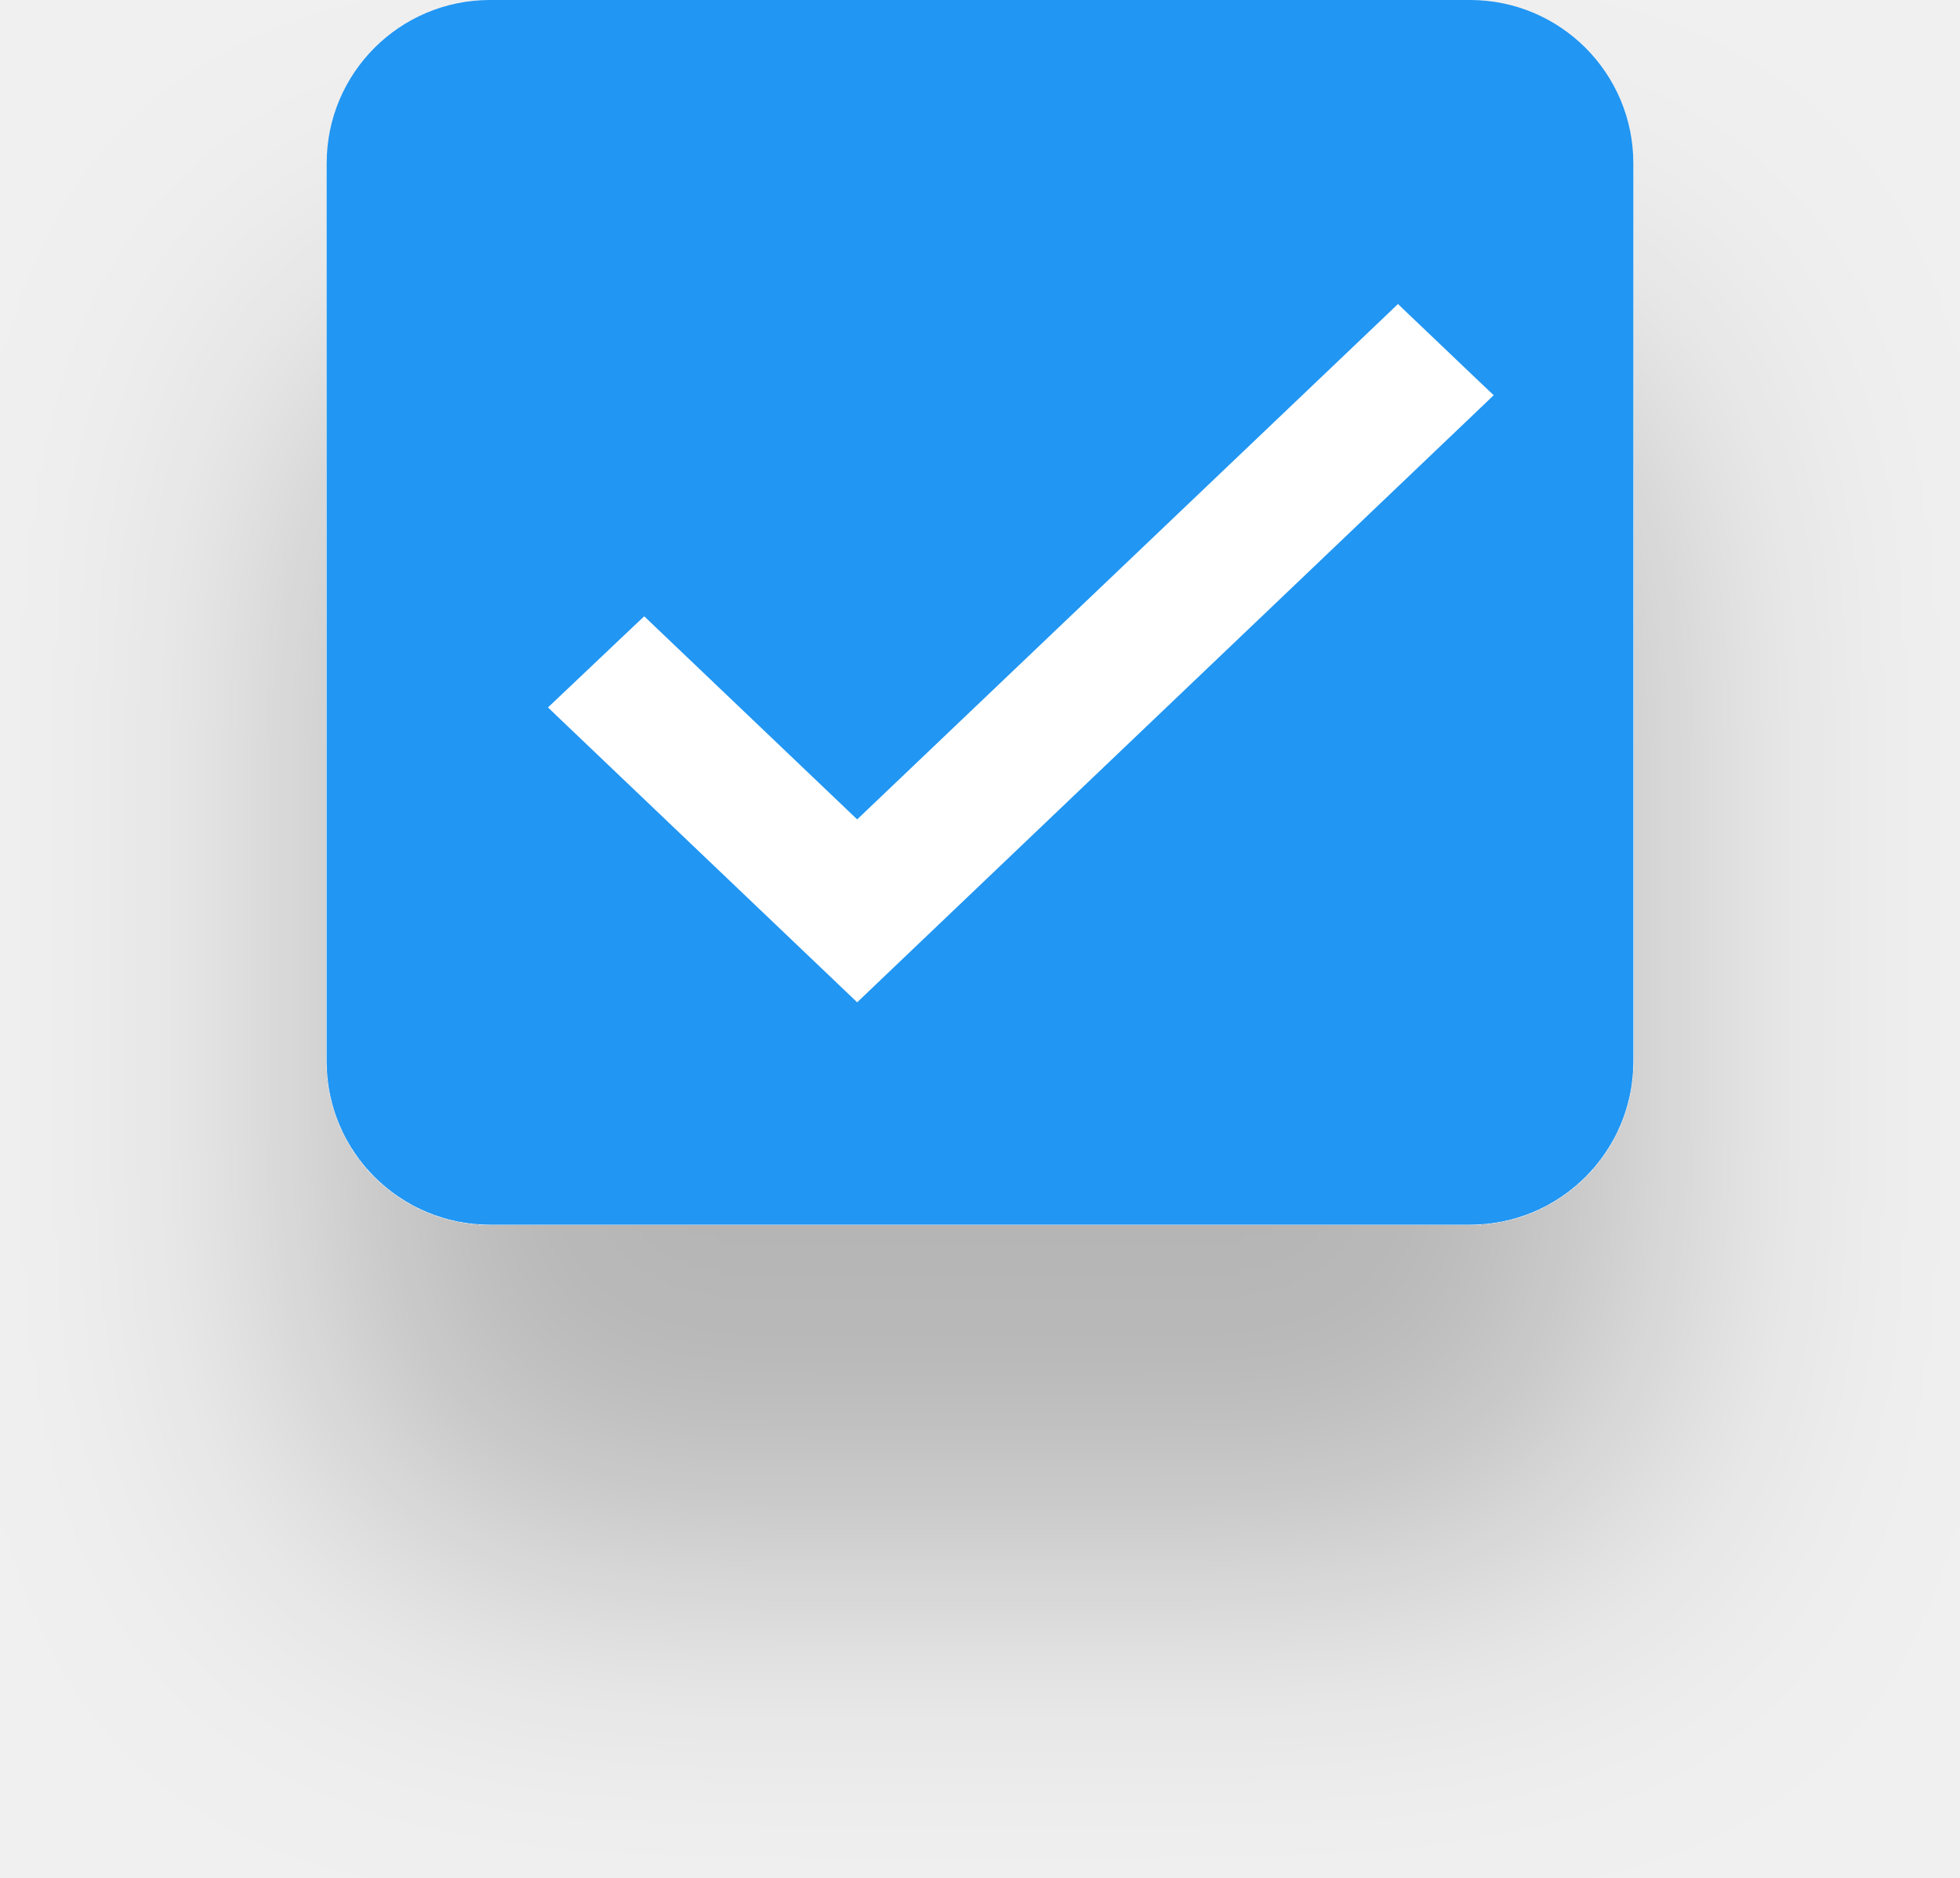
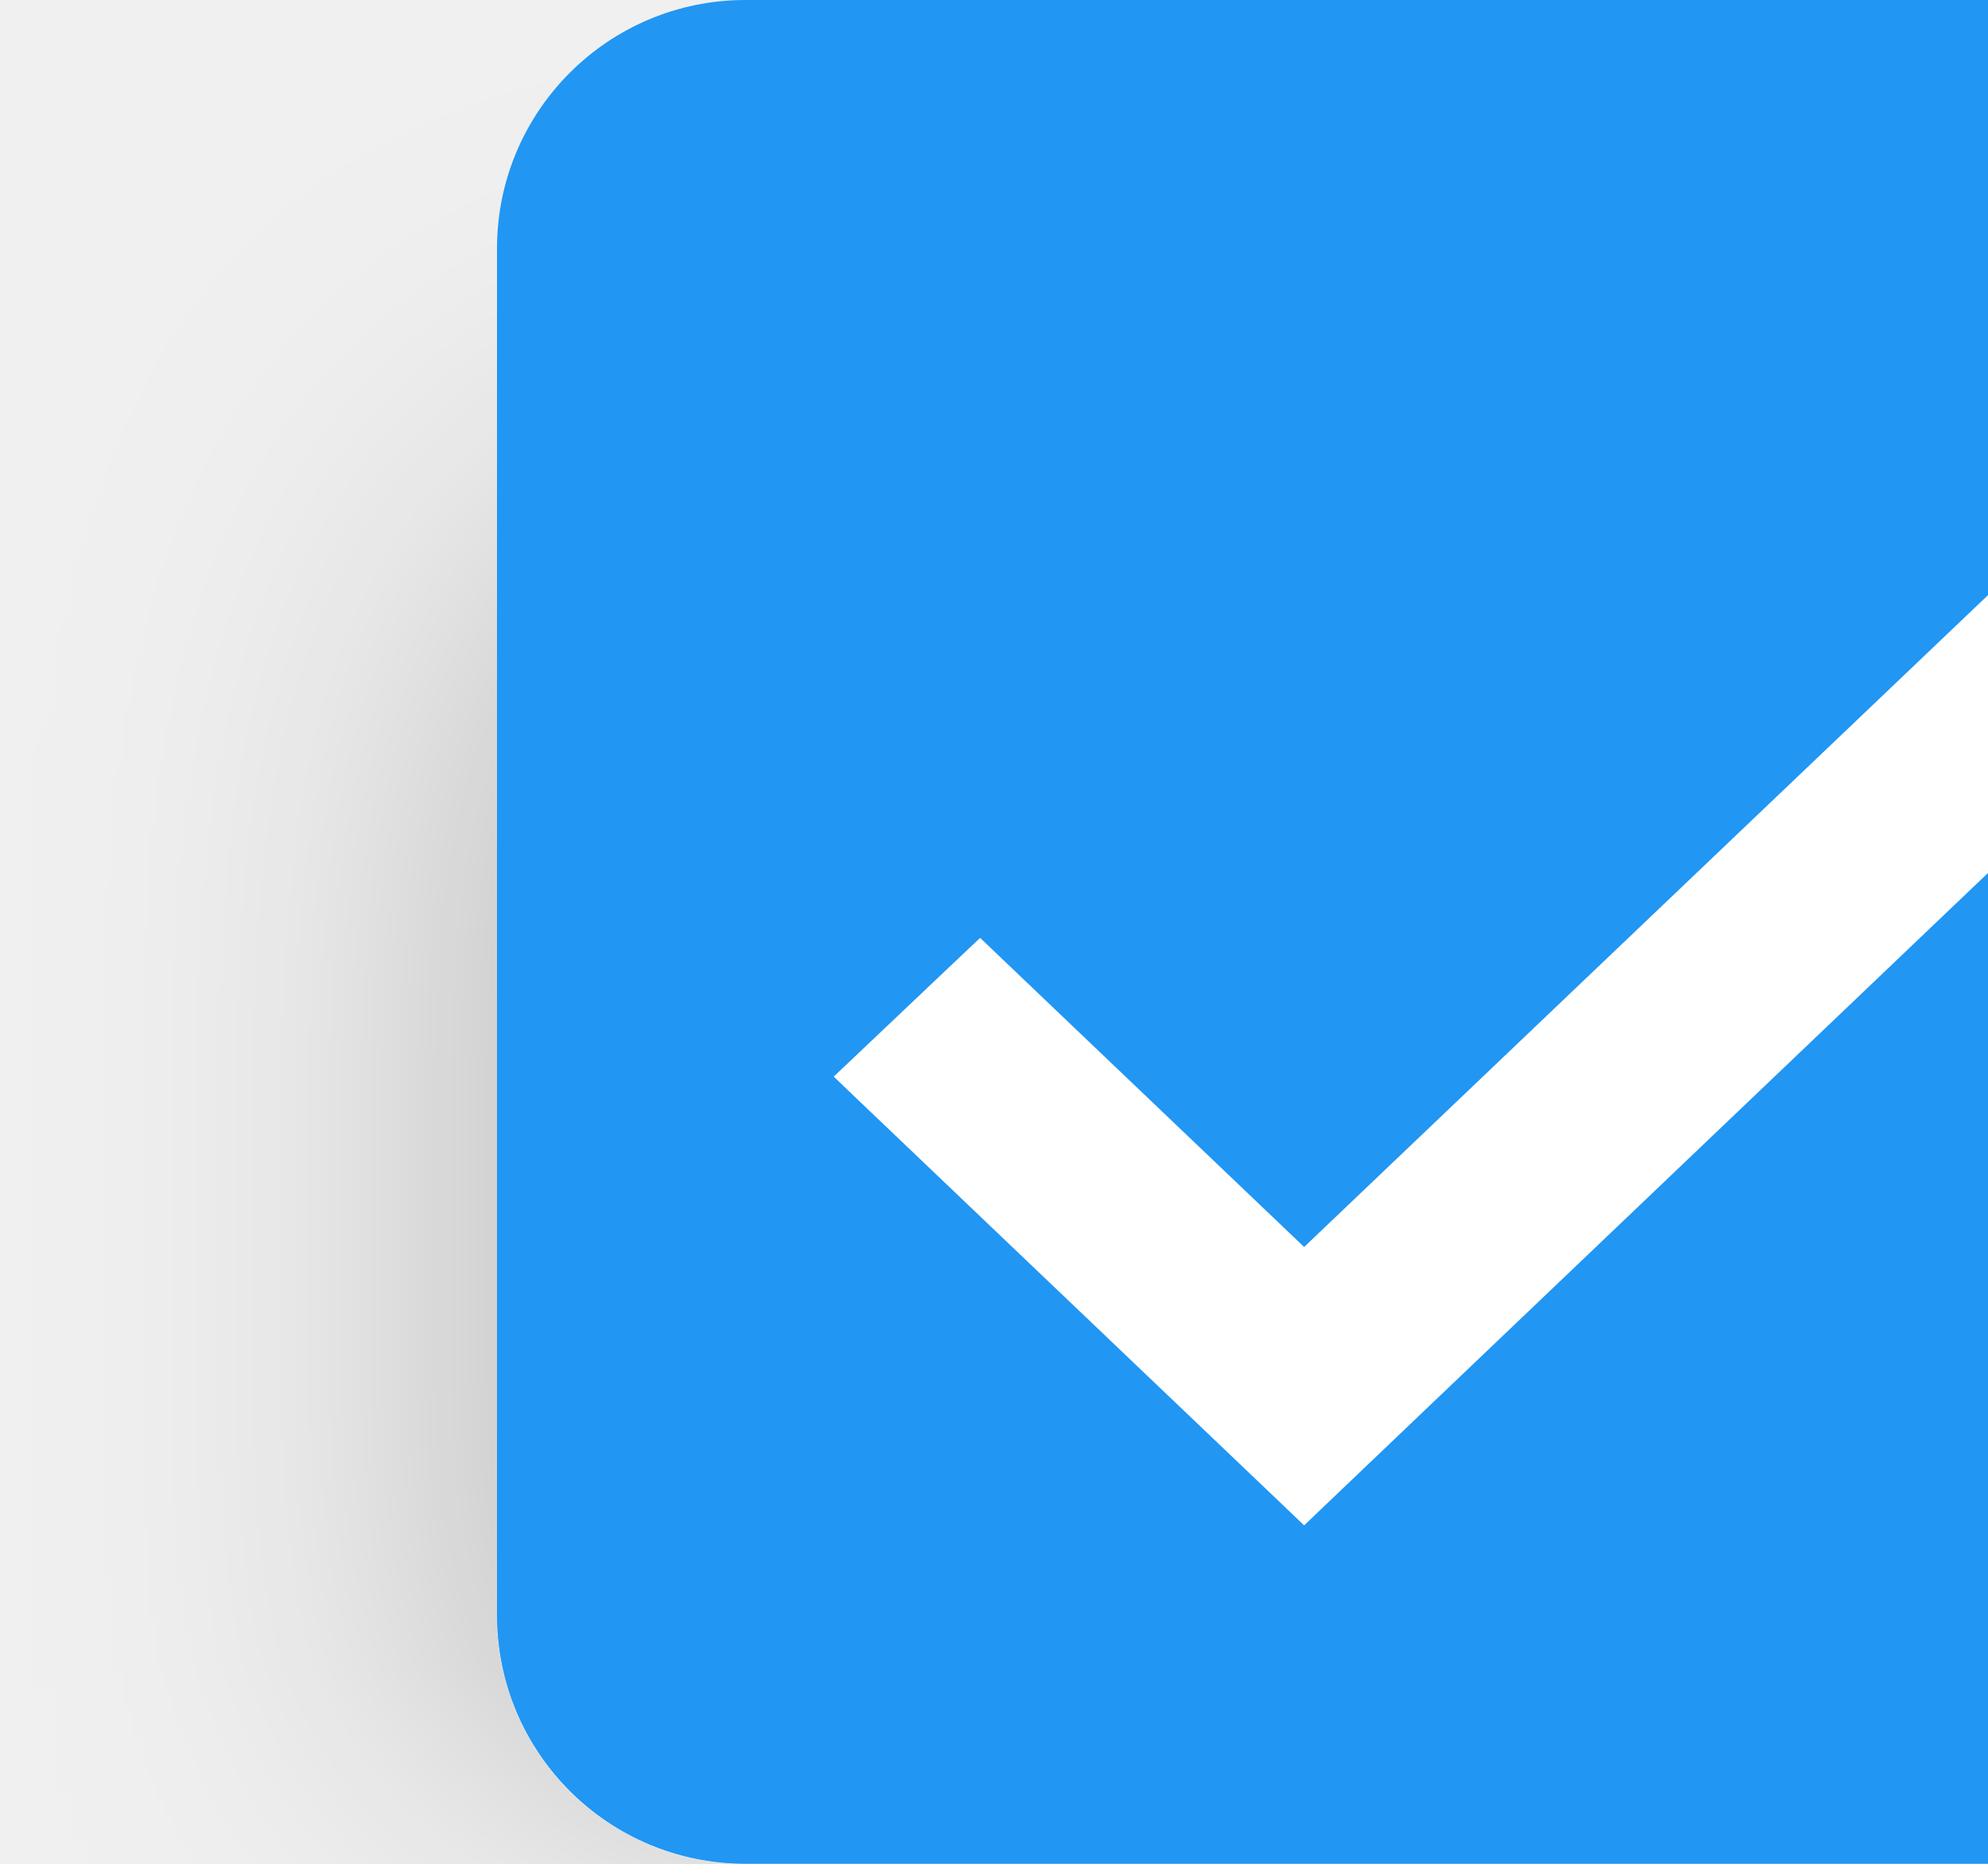
- <svg xmlns="http://www.w3.org/2000/svg" width="24" height="23" fill="none">
+ <svg xmlns="http://www.w3.org/2000/svg" fill="none">
  <g filter="url(#a)">
    <rect x="4" width="16" height="15" rx="2" fill="#2196F3" />
    <path d="m7.957 7.752-.069-.066-.069.065-.888.842-.076.072.076.073 3.496 3.334.069.066.069-.066 7.504-7.158.076-.073-.076-.072-.882-.841-.069-.066-.069.066-6.553 6.246-2.539-2.422Z" fill="#fff" stroke="#fff" stroke-width=".2" />
  </g>
  <defs>
    <filter id="a" x="0" y="0" width="24" height="23" filterUnits="userSpaceOnUse" color-interpolation-filters="sRGB">
      <feFlood flood-opacity="0" result="BackgroundImageFix" />
      <feColorMatrix in="SourceAlpha" values="0 0 0 0 0 0 0 0 0 0 0 0 0 0 0 0 0 0 127 0" result="hardAlpha" />
      <feOffset dy="4" />
      <feGaussianBlur stdDeviation="2" />
      <feComposite in2="hardAlpha" operator="out" />
      <feColorMatrix values="0 0 0 0 0 0 0 0 0 0 0 0 0 0 0 0 0 0 0.25 0" />
      <feBlend in2="BackgroundImageFix" result="effect1_dropShadow_1_5945" />
      <feBlend in="SourceGraphic" in2="effect1_dropShadow_1_5945" result="shape" />
    </filter>
  </defs>
</svg>
